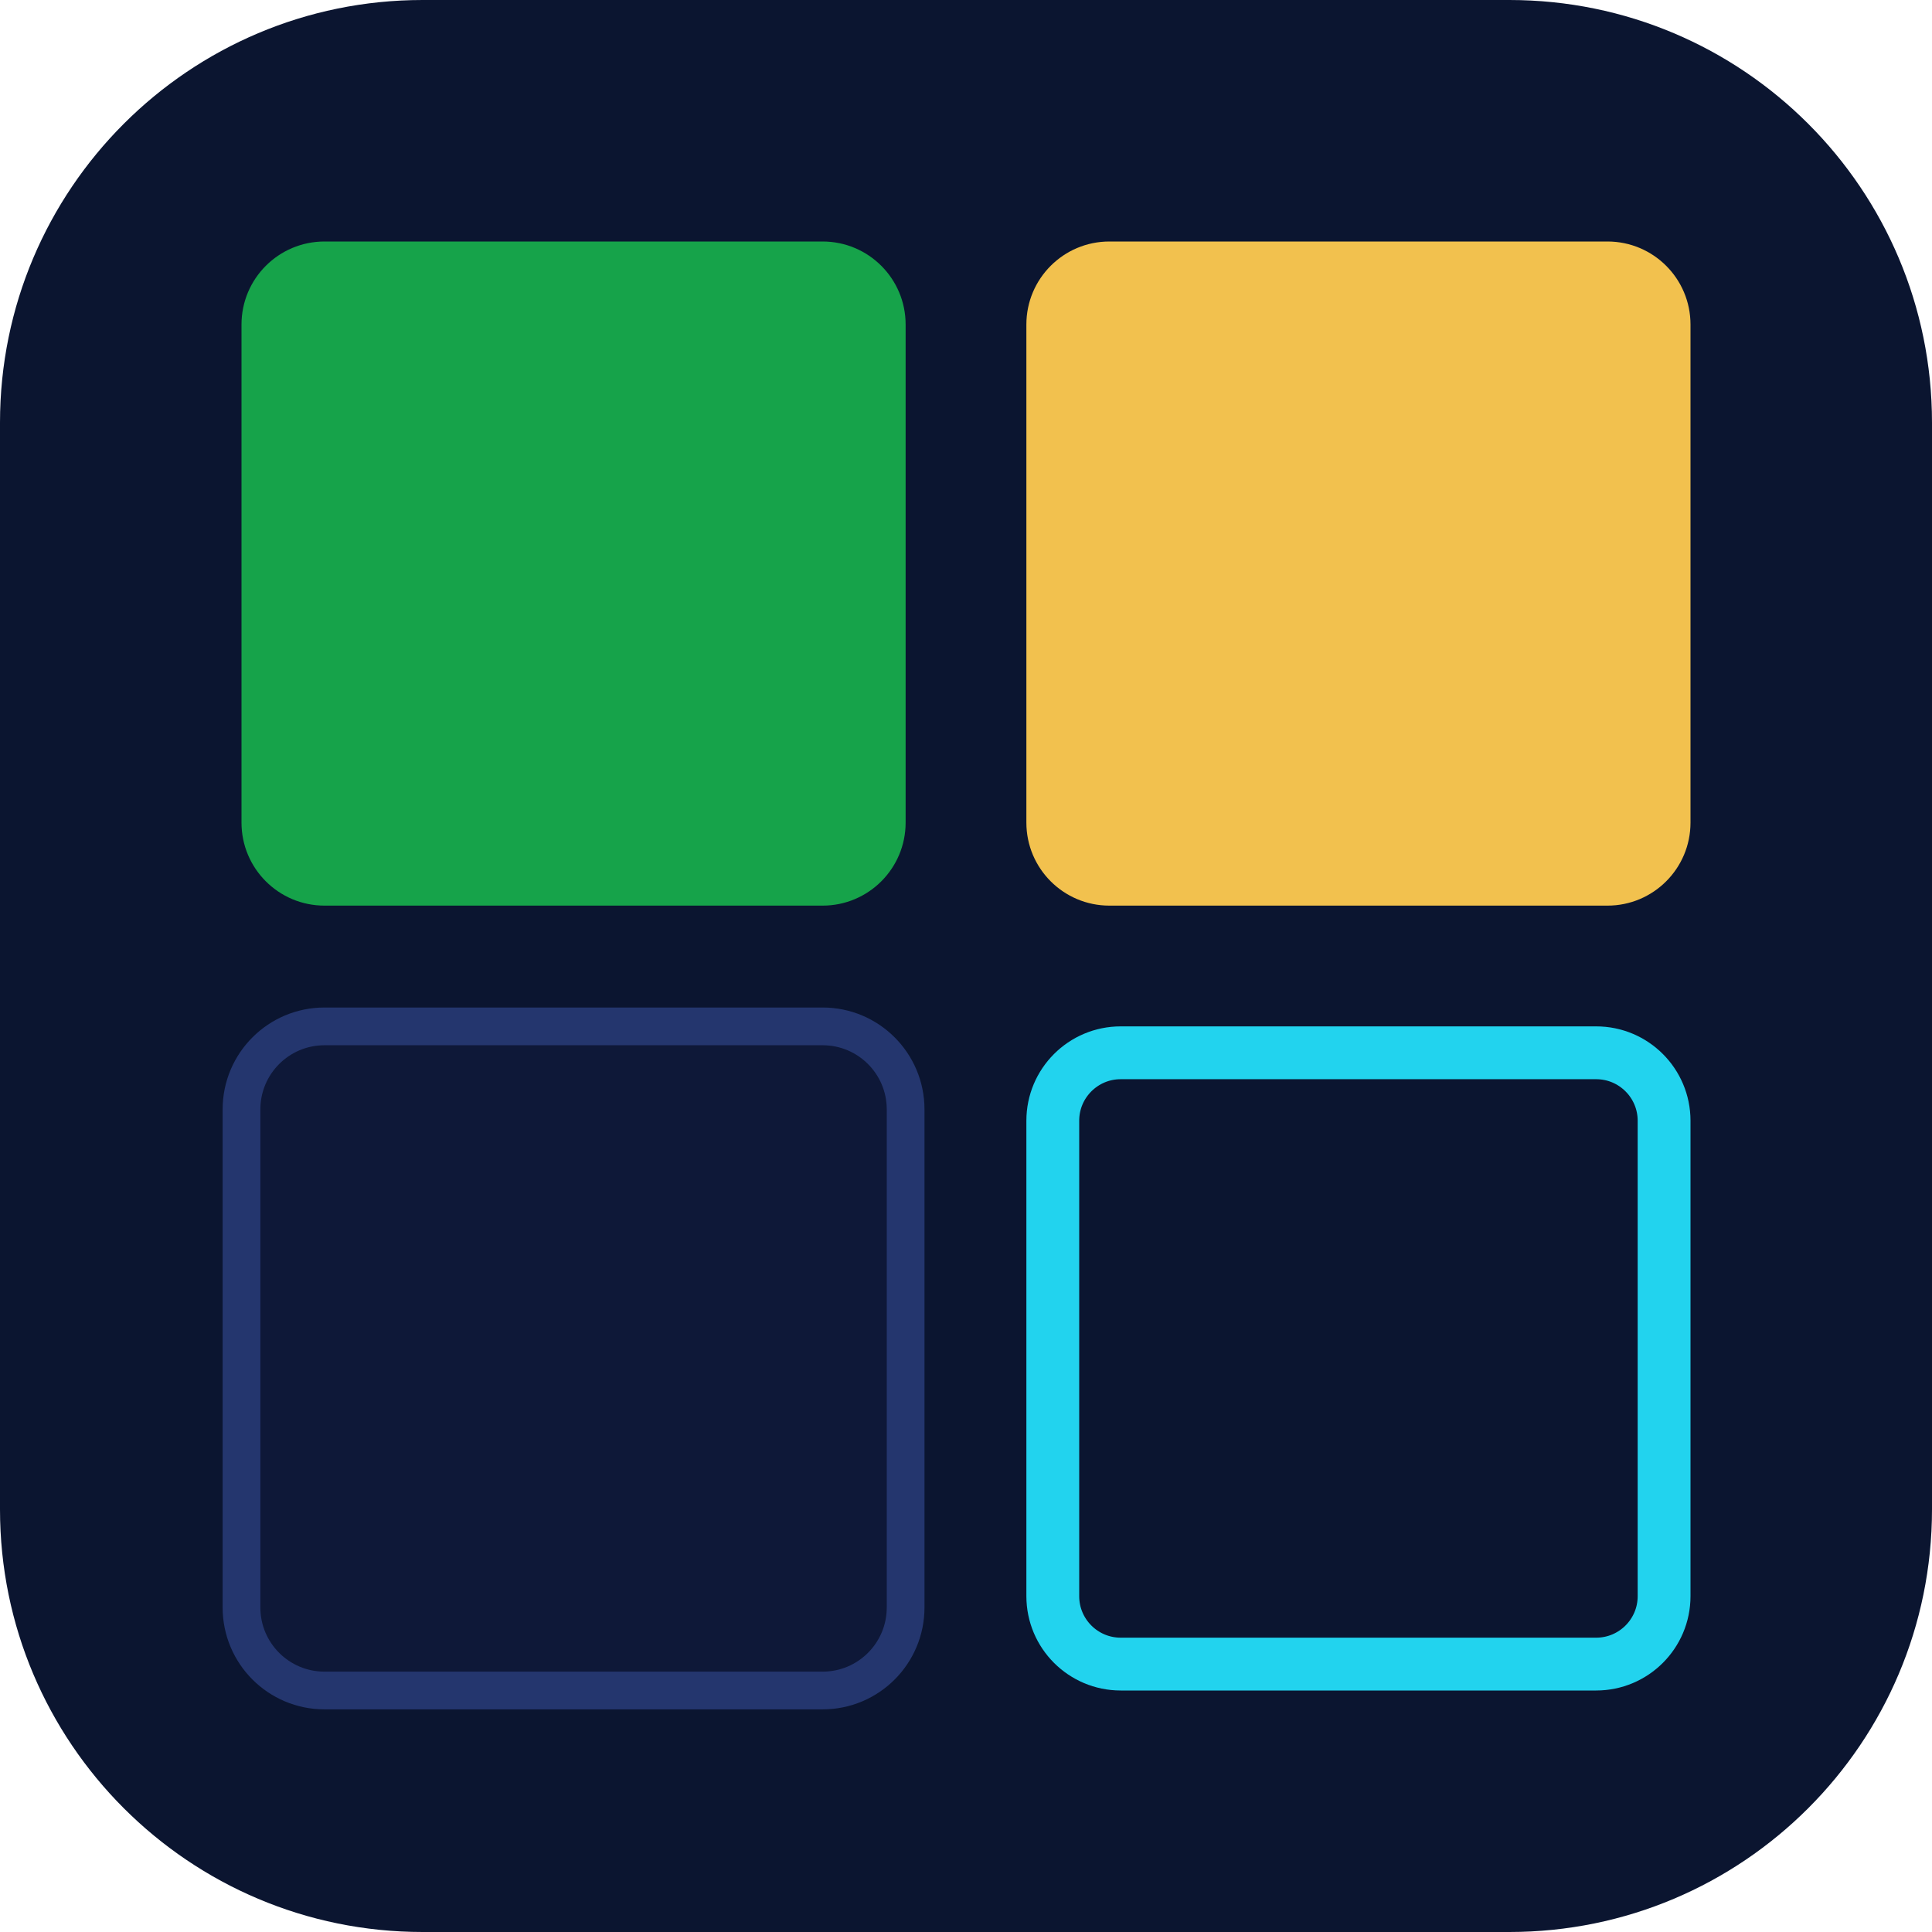
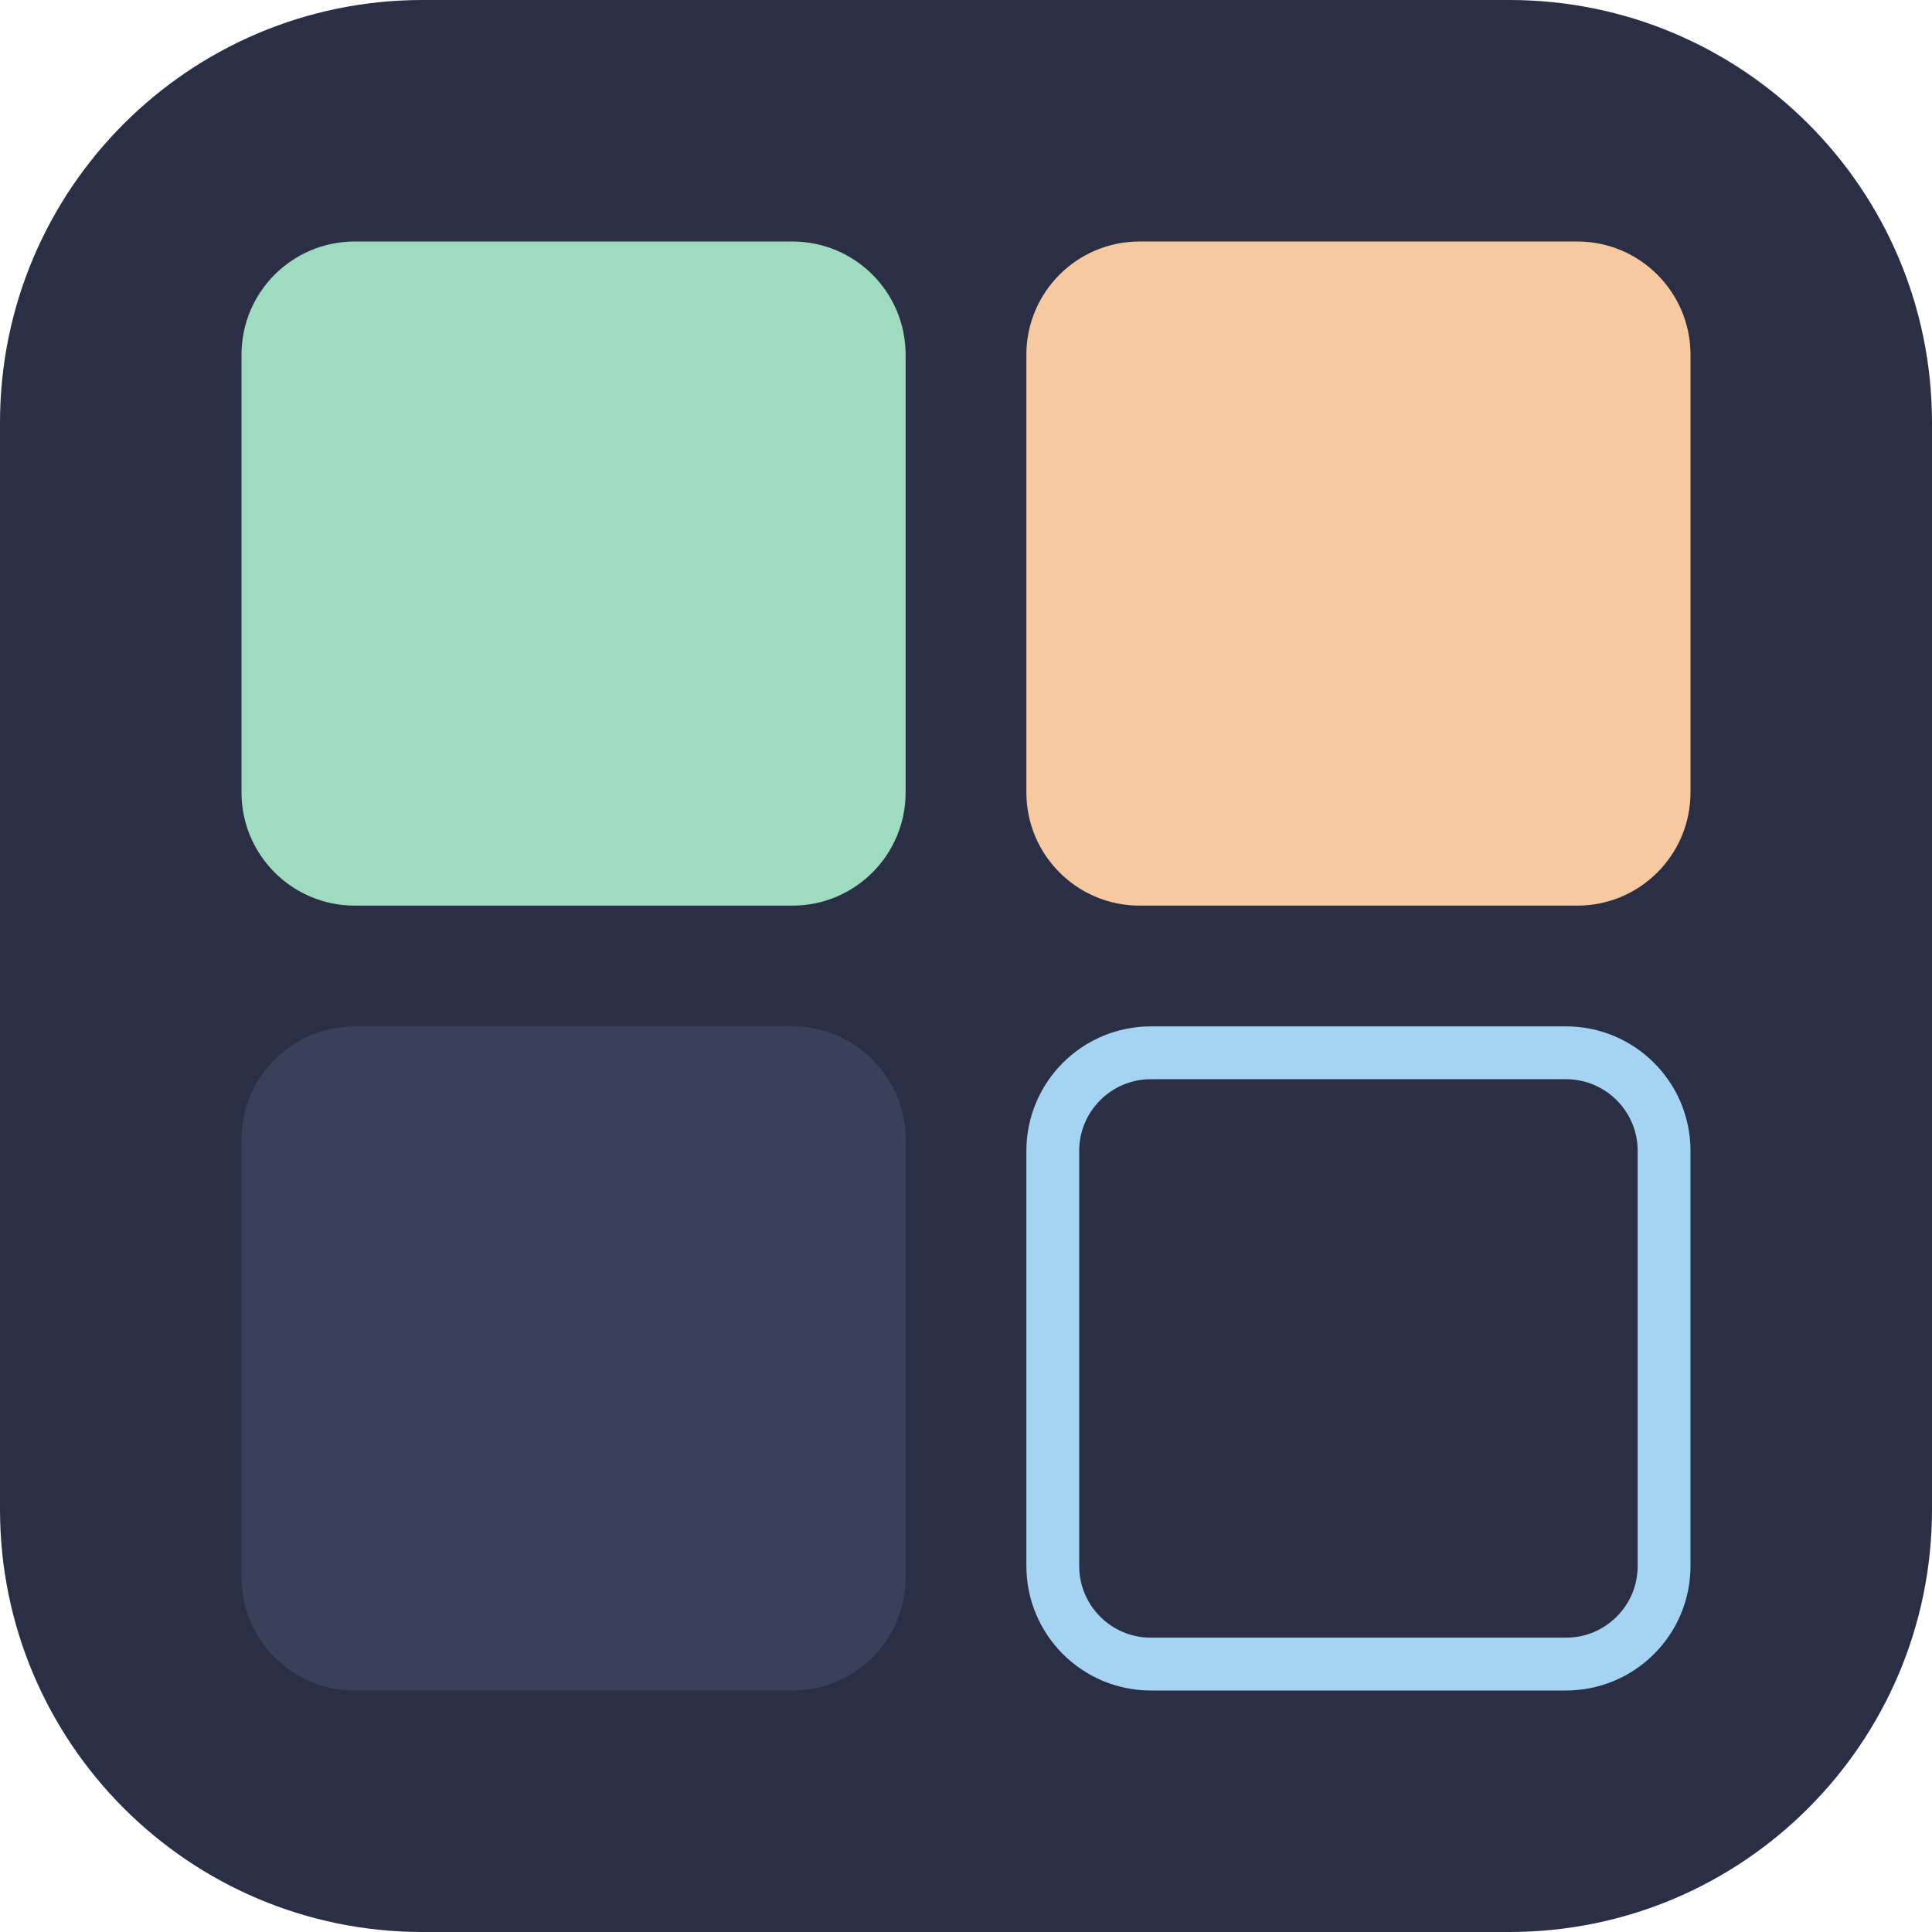
<svg xmlns="http://www.w3.org/2000/svg" viewBox="0 0 512 512">
-   <rect width="512" height="512" rx="112" fill="#0b1530" />
-   <rect x="64" y="64" width="176" height="176" rx="22" fill="#16a34a" />
-   <rect x="272" y="64" width="176" height="176" rx="22" fill="#f2c14e" />
-   <rect x="64" y="272" width="176" height="176" rx="22" fill="#0e1838" stroke="#24366e" stroke-width="10" />
-   <rect x="279" y="279" width="162" height="162" rx="18" fill="none" stroke="#22d3ee" stroke-width="14" />
+   <rect width="512" height="512" rx="112" fill="#2b2f45" />
+   <rect x="64" y="64" width="176" height="176" rx="30" fill="#9fdcbf" />
+   <rect x="272" y="64" width="176" height="176" rx="30" fill="#f6c9a0" />
+   <rect x="64" y="272" width="176" height="176" rx="30" fill="#3a3f5a" />
+   <rect x="279" y="279" width="162" height="162" rx="26" fill="none" stroke="#a5d4f2" stroke-width="14" />
</svg>
